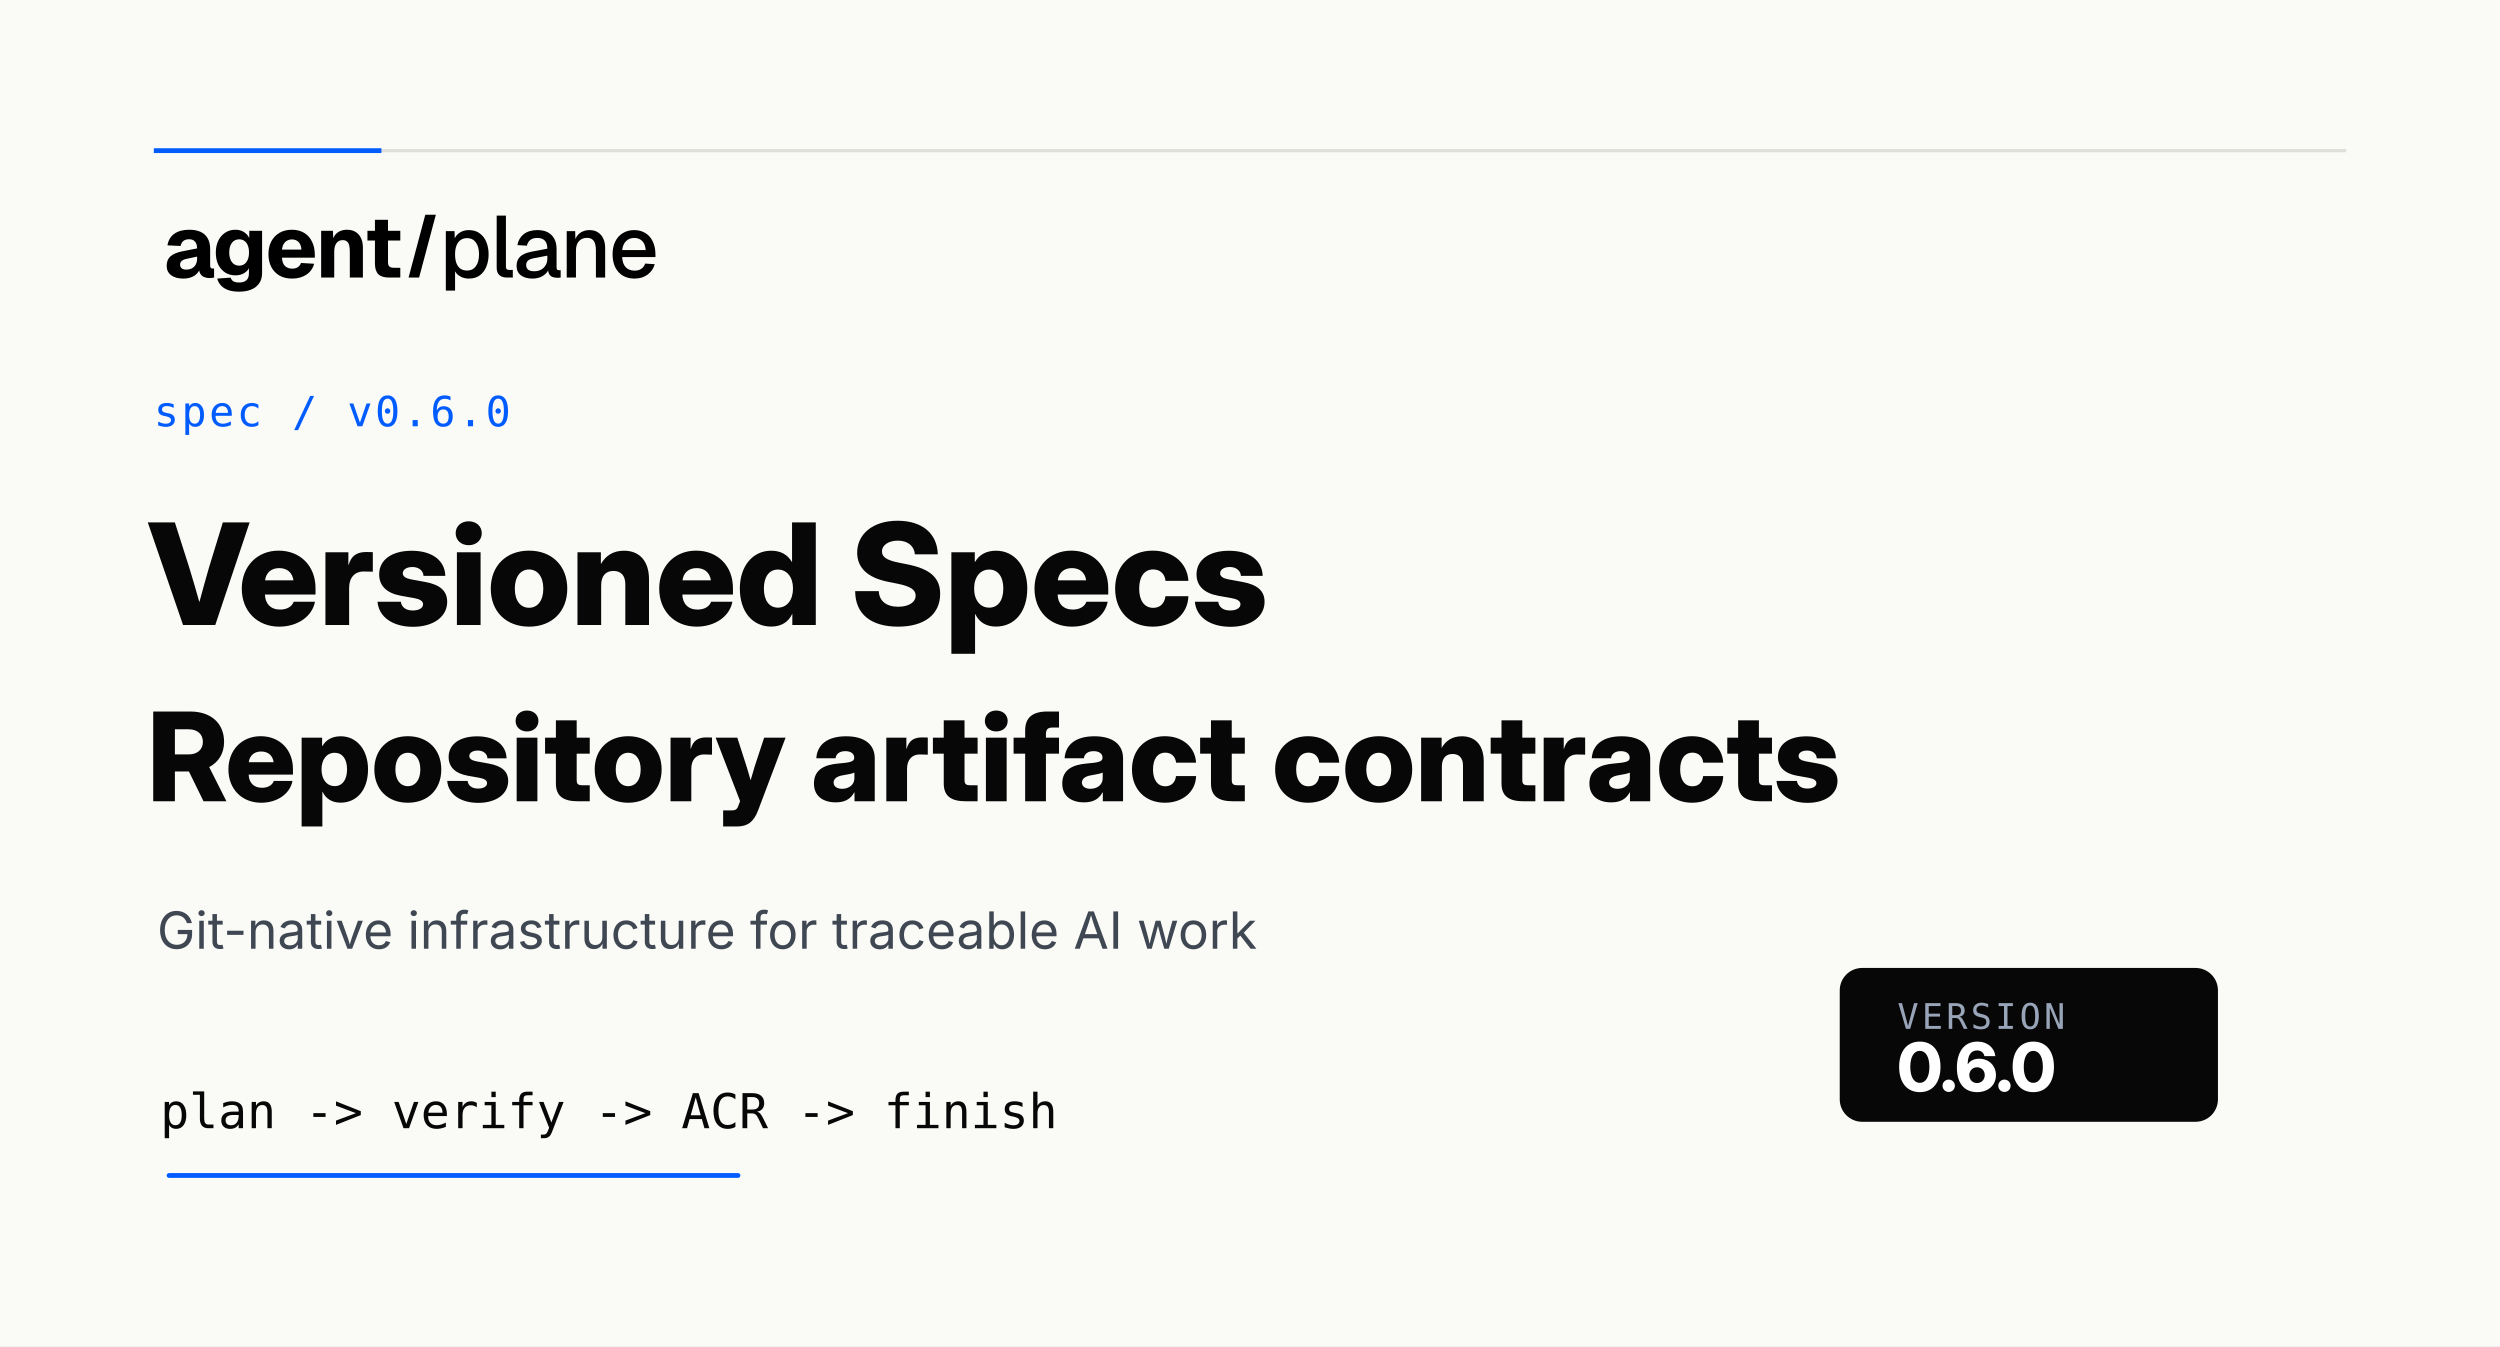
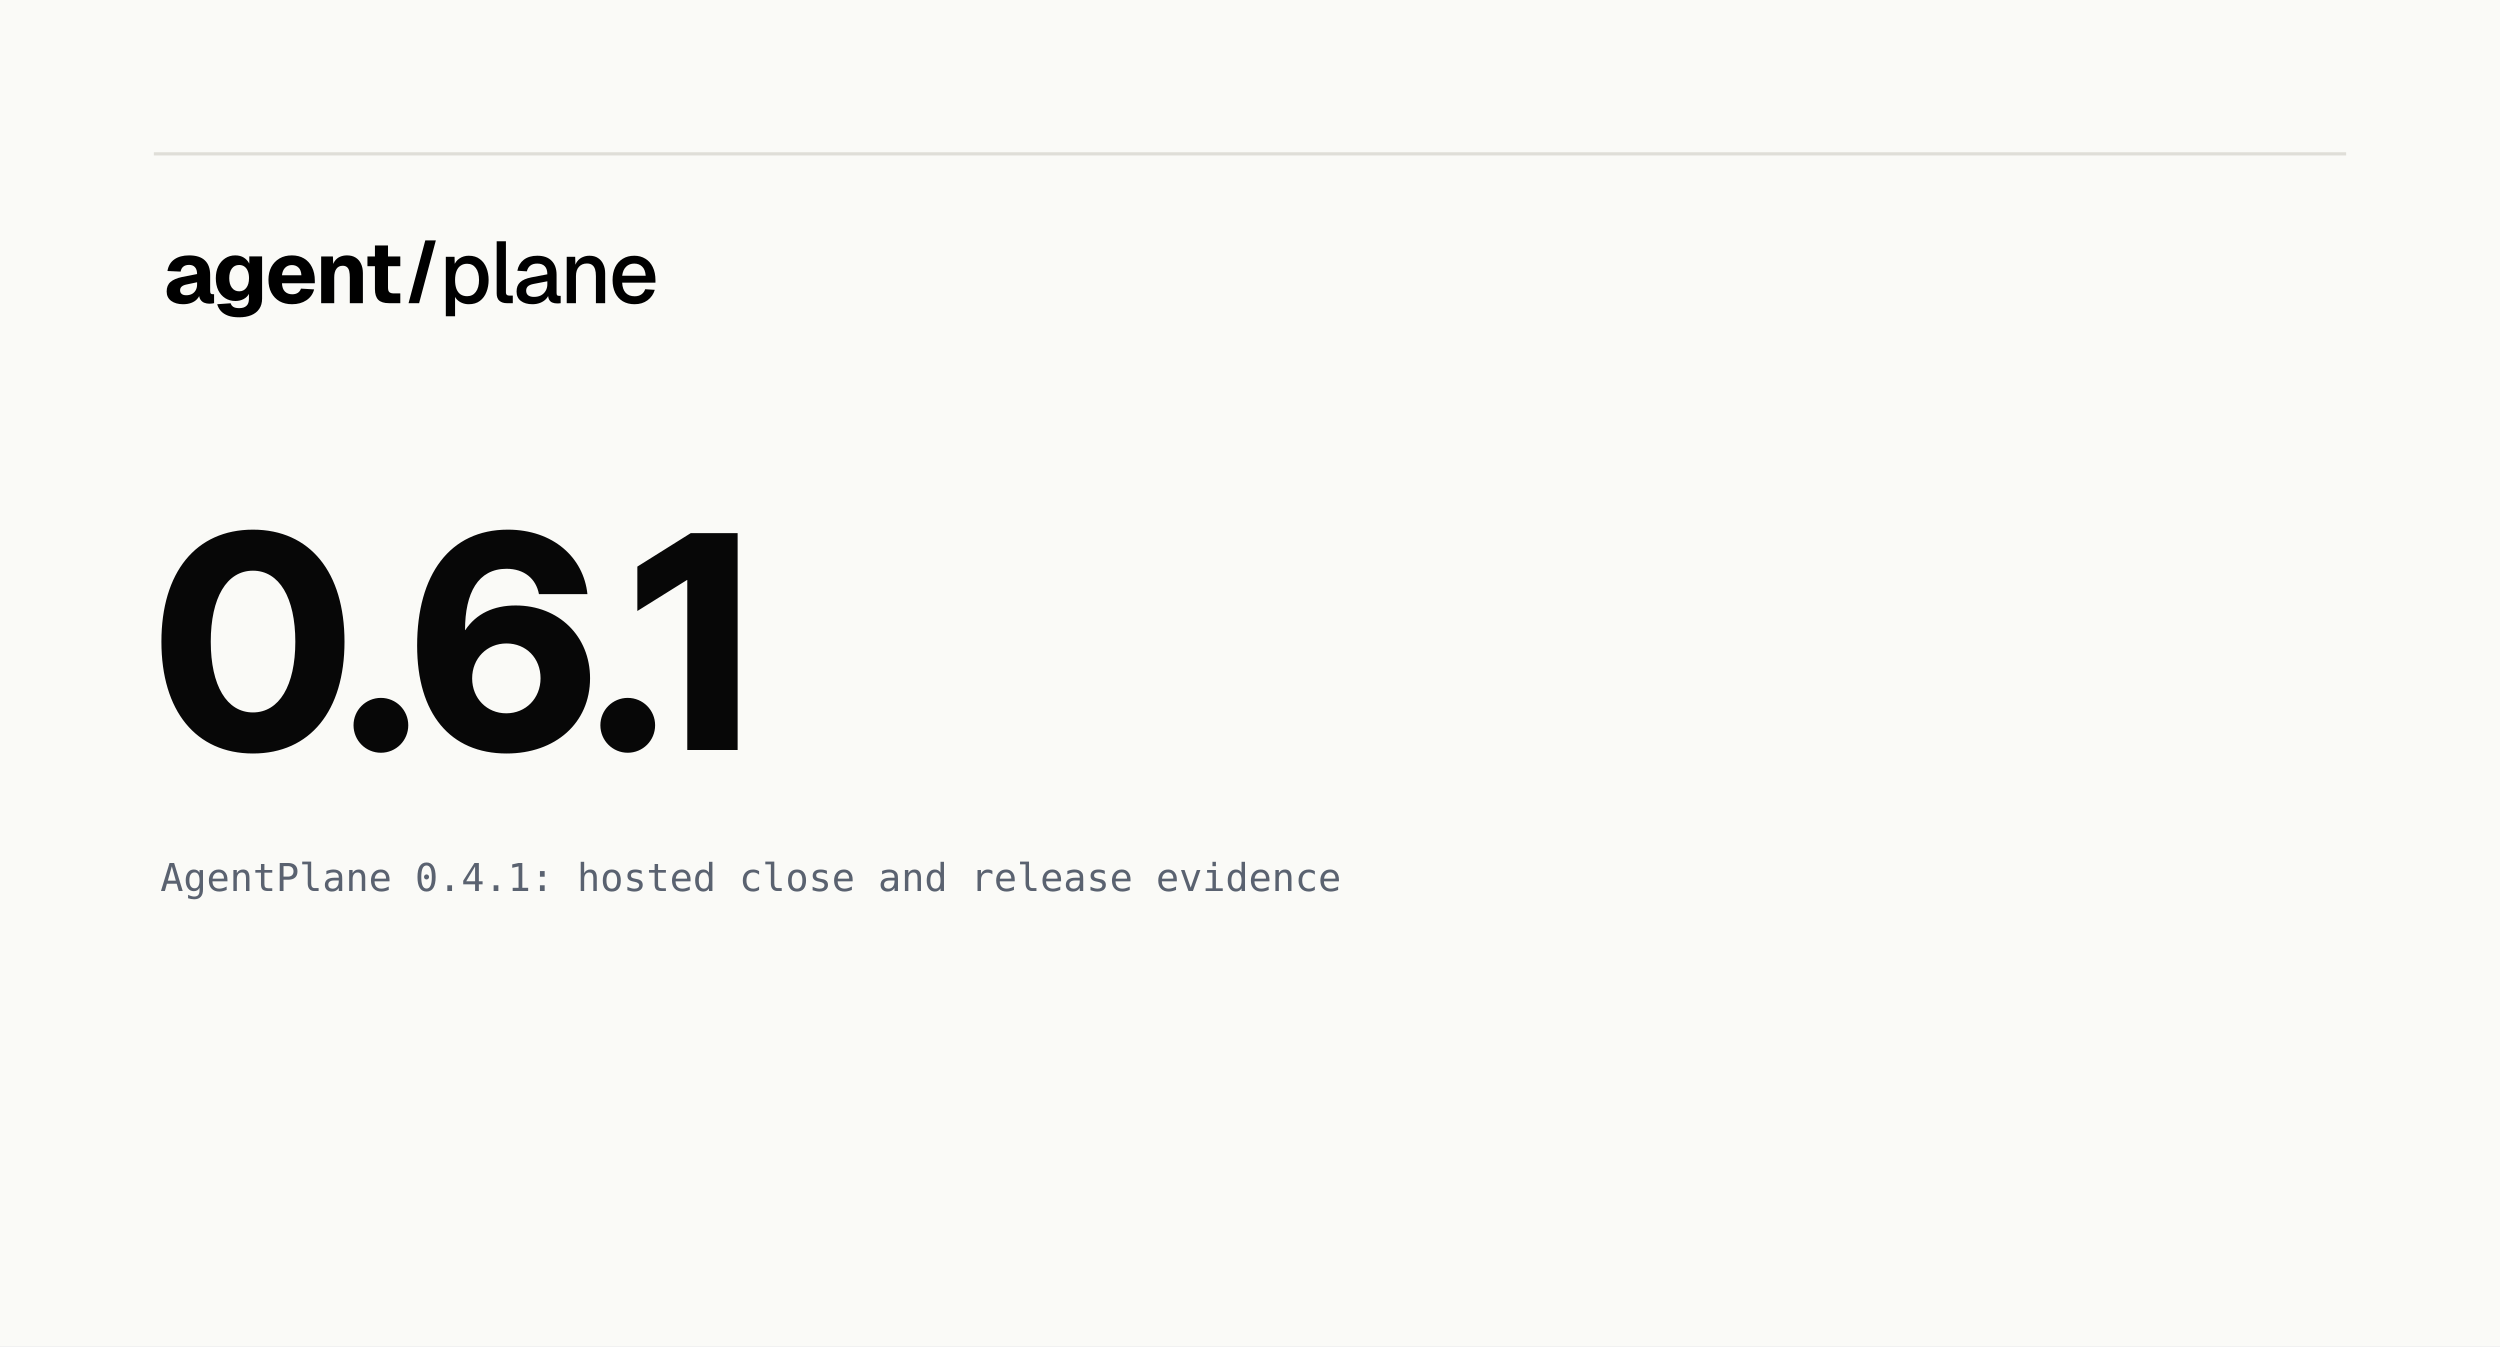
<svg xmlns="http://www.w3.org/2000/svg" width="1560" height="840" viewBox="0 0 1560 840">
  <style>
  .display { font-family: 'Inter Display', 'Inter', 'Arial', sans-serif; }
-   .sans { font-family: 'Inter', 'Arial', sans-serif; }
  .mono { font-family: 'PT Mono', 'DejaVu Sans Mono', 'Menlo', monospace; }
</style>
  <rect width="1560" height="840" fill="#FAFAF7" />
-   <line x1="96" y1="94" x2="1464" y2="94" stroke="#DFDED8" stroke-width="2" />
-   <line x1="96" y1="94" x2="238" y2="94" stroke="#005CFF" stroke-width="3" />
-   <svg x="96" y="126" width="320" height="64" viewBox="0 0 320 64">
+   <line x1="96" y1="96" x2="1464" y2="96" stroke="#DFDED8" stroke-width="2" />
+   <svg x="96" y="142" width="320" height="64" viewBox="0 0 320 64">
    <g fill="#000">
      <path d="m18.223 47.837c-3.009 0-5.474-.689-7.396-2.068-1.885-1.415-2.828-3.374-2.828-5.878 0-2.576.798-4.553 2.393-5.932 1.631-1.415 4.024-2.449 7.178-3.102l9.408-1.85c0-1.887-.435-3.302-1.305-4.245-.834-.98-2.048-1.469-3.643-1.469-1.559 0-2.773.363-3.643 1.089-.87.689-1.432 1.723-1.686 3.102l-8.211-.381c.544-3.193 1.976-5.605 4.296-7.238 2.357-1.669 5.438-2.503 9.245-2.503 4.35 0 7.613 1.034 9.788 3.102 2.211 2.068 3.317 5.098 3.317 9.088v9.959c0 .835.127 1.397.381 1.687.29.254.707.381 1.251.381h.816v5.606c-.254.072-.671.145-1.251.218-.544.072-1.088.109-1.631.109-1.16 0-2.248-.2-3.263-.599-.979-.399-1.776-1.07-2.393-2.014-.616-.98-.924-2.358-.924-4.136l.707.544c-.362 1.306-1.015 2.449-1.958 3.429-.906.98-2.103 1.742-3.589 2.286-1.45.544-3.136.816-5.057.816zm1.958-5.605c1.341 0 2.52-.254 3.535-.762 1.015-.544 1.813-1.324 2.393-2.34.58-1.016.87-2.213.87-3.592v-1.415l-6.634 1.415c-1.305.254-2.302.689-2.991 1.306-.653.581-.979 1.342-.979 2.286 0 .98.326 1.741.979 2.286.653.544 1.595.816 2.828.816z" />
      <path d="m53.297 56c-2.792 0-5.13-.345-7.015-1.034-1.849-.689-3.335-1.651-4.459-2.884-1.088-1.234-1.849-2.648-2.284-4.245l8.374-.599c.29.943.834 1.687 1.631 2.231.834.544 2.084.816 3.752.816 1.958 0 3.444-.472 4.459-1.415 1.051-.907 1.577-2.376 1.577-4.408v-3.102c-.689 1.342-1.794 2.431-3.317 3.265-1.523.798-3.227 1.197-5.112 1.197-2.393 0-4.513-.581-6.362-1.742-1.849-1.197-3.299-2.848-4.35-4.952-1.015-2.141-1.523-4.644-1.523-7.51 0-2.794.507-5.261 1.523-7.401 1.051-2.141 2.483-3.809 4.296-5.007 1.849-1.234 3.952-1.85 6.308-1.85 2.139 0 3.933.472 5.384 1.415 1.486.943 2.61 2.195 3.372 3.755v-4.517h7.994v26.286c0 2.612-.598 4.771-1.794 6.476-1.196 1.742-2.864 3.048-5.003 3.918-2.139.871-4.622 1.306-7.45 1.306zm-.054-16.218c1.885 0 3.372-.726 4.459-2.177 1.124-1.451 1.686-3.465 1.686-6.041 0-1.705-.254-3.175-.761-4.408-.471-1.234-1.178-2.177-2.121-2.83-.906-.653-1.994-.98-3.263-.98-1.958 0-3.48.744-4.568 2.231-1.088 1.488-1.631 3.483-1.631 5.986 0 2.54.562 4.553 1.686 6.041 1.124 1.451 2.628 2.177 4.513 2.177z" />
      <path d="m86.198 47.837c-2.973 0-5.565-.617-7.776-1.85-2.175-1.27-3.879-3.048-5.112-5.333-1.196-2.286-1.794-4.971-1.794-8.055s.598-5.75 1.794-8c1.233-2.286 2.937-4.064 5.112-5.333s4.749-1.905 7.722-1.905c2.9 0 5.42.635 7.559 1.905s3.788 3.084 4.949 5.442c1.196 2.358 1.795 5.17 1.795 8.435v1.633h-20.501c.109 2.322.725 4.045 1.849 5.17 1.16 1.125 2.683 1.687 4.568 1.687 1.378 0 2.519-.29 3.426-.871.943-.581 1.613-1.469 2.012-2.667l8.212.49c-.762 2.902-2.375 5.17-4.84 6.803-2.465 1.633-5.456 2.449-8.973 2.449zm-6.254-18.068h12.127c-.109-2.141-.707-3.737-1.794-4.789-1.051-1.052-2.429-1.578-4.133-1.578s-3.118.562-4.242 1.687c-1.088 1.089-1.74 2.649-1.958 4.68z" />
      <path d="m104.399 47.184v-29.17h7.342l.326 8.544-1.033-.272c.29-2.177.87-3.918 1.74-5.224.906-1.306 2.03-2.249 3.371-2.83 1.342-.581 2.81-.871 4.405-.871 2.103 0 3.879.454 5.329 1.361 1.487.907 2.611 2.195 3.372 3.864.797 1.633 1.196 3.574 1.196 5.823v18.776h-8.157v-16.054c0-1.56-.127-2.884-.38-3.973-.254-1.089-.707-1.905-1.36-2.449-.652-.581-1.559-.871-2.719-.871-1.704 0-3.009.635-3.915 1.905-.907 1.234-1.36 3.03-1.36 5.388v16.054z" />
      <path d="m146.716 47.184c-3.009 0-5.22-.689-6.634-2.068-1.414-1.415-2.121-3.646-2.121-6.694v-27.265h8.157v26.286c0 1.415.29 2.376.87 2.884.616.508 1.523.762 2.719.762h4.078v6.095zm-13.432-23.075v-6.095h20.501v6.095z" />
      <path d="m169.384 8h6.58l-10.441 39.184h-6.58z" />
      <path d="m182.197 55.347v-37.116h5.438l.163 6.204-.652-.327c.725-2.14 1.921-3.755 3.589-4.843 1.667-1.125 3.589-1.687 5.764-1.687 2.828 0 5.148.708 6.96 2.123 1.849 1.379 3.209 3.211 4.079 5.497.906 2.286 1.359 4.789 1.359 7.51s-.453 5.224-1.359 7.51c-.87 2.286-2.23 4.136-4.079 5.551-1.812 1.379-4.132 2.068-6.96 2.068-1.45 0-2.81-.254-4.079-.762-1.268-.508-2.356-1.215-3.262-2.122-.87-.943-1.487-2.05-1.849-3.32l.652-.653v14.367zm13.269-12.517c2.32 0 4.133-.889 5.438-2.667 1.341-1.778 2.012-4.263 2.012-7.456 0-3.193-.671-5.678-2.012-7.456-1.305-1.778-3.118-2.667-5.438-2.667-1.523 0-2.846.381-3.97 1.143-1.124.726-1.994 1.85-2.61 3.374-.617 1.524-.925 3.392-.925 5.606 0 2.213.29 4.082.87 5.605.617 1.524 1.487 2.667 2.611 3.429 1.16.726 2.501 1.088 4.024 1.088z" />
      <path d="m220.236 47.184c-1.885 0-3.407-.49-4.567-1.469-1.161-.98-1.741-2.54-1.741-4.68v-32.49h5.765v31.946c0 .653.163 1.143.489 1.469.363.327.87.49 1.523.49h2.284v4.735z" />
      <path d="m236.238 47.837c-3.009 0-5.42-.689-7.233-2.068-1.776-1.379-2.664-3.32-2.664-5.823s.743-4.444 2.229-5.823c1.523-1.415 3.861-2.431 7.015-3.048l9.952-1.905c0-2.249-.526-3.918-1.577-5.007-1.052-1.125-2.611-1.687-4.677-1.687-1.849 0-3.299.417-4.35 1.252-1.052.798-1.777 1.996-2.176 3.592l-5.927-.381c.544-2.902 1.885-5.188 4.024-6.857 2.175-1.669 4.985-2.503 8.429-2.503 3.915 0 6.888 1.052 8.918 3.156 2.067 2.068 3.1 4.989 3.1 8.762v11.265c0 .689.109 1.179.326 1.469.254.254.653.381 1.196.381h1.034v4.572c-.182.036-.472.072-.87.109-.399.036-.816.054-1.251.054-1.233 0-2.302-.2-3.209-.599-.87-.399-1.522-1.052-1.957-1.959-.435-.943-.653-2.195-.653-3.755l.598.272c-.29 1.27-.924 2.395-1.903 3.374-.942.98-2.157 1.76-3.643 2.34-1.45.544-3.027.816-4.731.816zm.924-4.571c1.74 0 3.227-.327 4.459-.98 1.233-.689 2.194-1.633 2.882-2.83.689-1.197 1.034-2.558 1.034-4.082v-1.85l-8.484 1.633c-1.74.327-2.972.853-3.697 1.578-.689.689-1.034 1.578-1.034 2.667 0 1.234.417 2.195 1.251 2.884.87.653 2.066.98 3.589.98z" />
      <path d="m257.636 47.184v-28.952h5.275l.217 7.728-.707-.381c.327-1.887.943-3.41 1.849-4.571.907-1.161 2.012-2.014 3.317-2.558 1.306-.581 2.719-.871 4.242-.871 2.175 0 3.97.49 5.384 1.469 1.45.943 2.537 2.249 3.262 3.918.762 1.633 1.142 3.501 1.142 5.605v18.612h-5.764v-16.871c0-1.705-.181-3.138-.544-4.299-.362-1.161-.96-2.05-1.794-2.667-.834-.617-1.922-.925-3.263-.925-2.03 0-3.68.671-4.948 2.014-1.269 1.342-1.904 3.302-1.904 5.878v16.871z" />
      <path d="m299.949 47.837c-2.828 0-5.275-.617-7.341-1.85-2.031-1.234-3.608-2.993-4.731-5.279-1.088-2.286-1.632-4.952-1.632-8s.544-5.696 1.632-7.946c1.123-2.286 2.7-4.045 4.731-5.279 2.03-1.27 4.423-1.905 7.178-1.905 2.61 0 4.912.617 6.906 1.85 1.994 1.197 3.535 2.939 4.622 5.224 1.124 2.286 1.686 5.043 1.686 8.272v1.469h-20.773c.145 2.83.888 4.952 2.23 6.367 1.377 1.415 3.226 2.123 5.546 2.123 1.704 0 3.118-.399 4.242-1.197s1.903-1.869 2.338-3.211l5.982.381c-.761 2.685-2.266 4.862-4.514 6.531-2.211 1.633-4.912 2.449-8.102 2.449zm-7.722-17.796h14.682c-.181-2.576-.924-4.481-2.229-5.714-1.269-1.234-2.9-1.85-4.894-1.85-2.067 0-3.771.653-5.112 1.959-1.305 1.27-2.121 3.138-2.447 5.605z" />
    </g>
  </svg>
-   <text class="mono" x="96" y="266" font-size="26" fill="#005CFF" letter-spacing="1.6">spec / v0.6.0</text>
-   <text class="display" x="92" y="390" font-size="88" fill="#070707" font-weight="830">Versioned Specs</text>
-   <text class="display" x="92" y="500" font-size="77" fill="#070707" font-weight="830">Repository artifact contracts</text>
-   <text class="sans" x="98" y="592" font-size="32" fill="#3F4752">Git-native infrastructure for traceable AI work</text>
-   <text class="mono" x="100" y="704" font-size="30" fill="#070707">plan -&gt; verify -&gt; ACR -&gt; finish</text>
-   <rect x="104" y="732" width="358" height="3" fill="#005CFF" rx="1.5" />
-   <rect x="1148" y="604" width="236" height="96" fill="#070707" rx="14" />
-   <text class="mono" x="1184" y="642" font-size="22" fill="#98A4B7" letter-spacing="2">VERSION</text>
-   <text class="display" x="1184" y="681" font-size="42" fill="#FFFFFF" font-weight="760">0.6.0</text>
+   <text class="display" x="96" y="468" font-size="186" fill="#070707" font-weight="760">0.6.1</text>
+   <text class="mono" x="100" y="556" font-size="24" fill="#5A6270">AgentPlane 0.4.1: hosted close and release evidence</text>
</svg>
